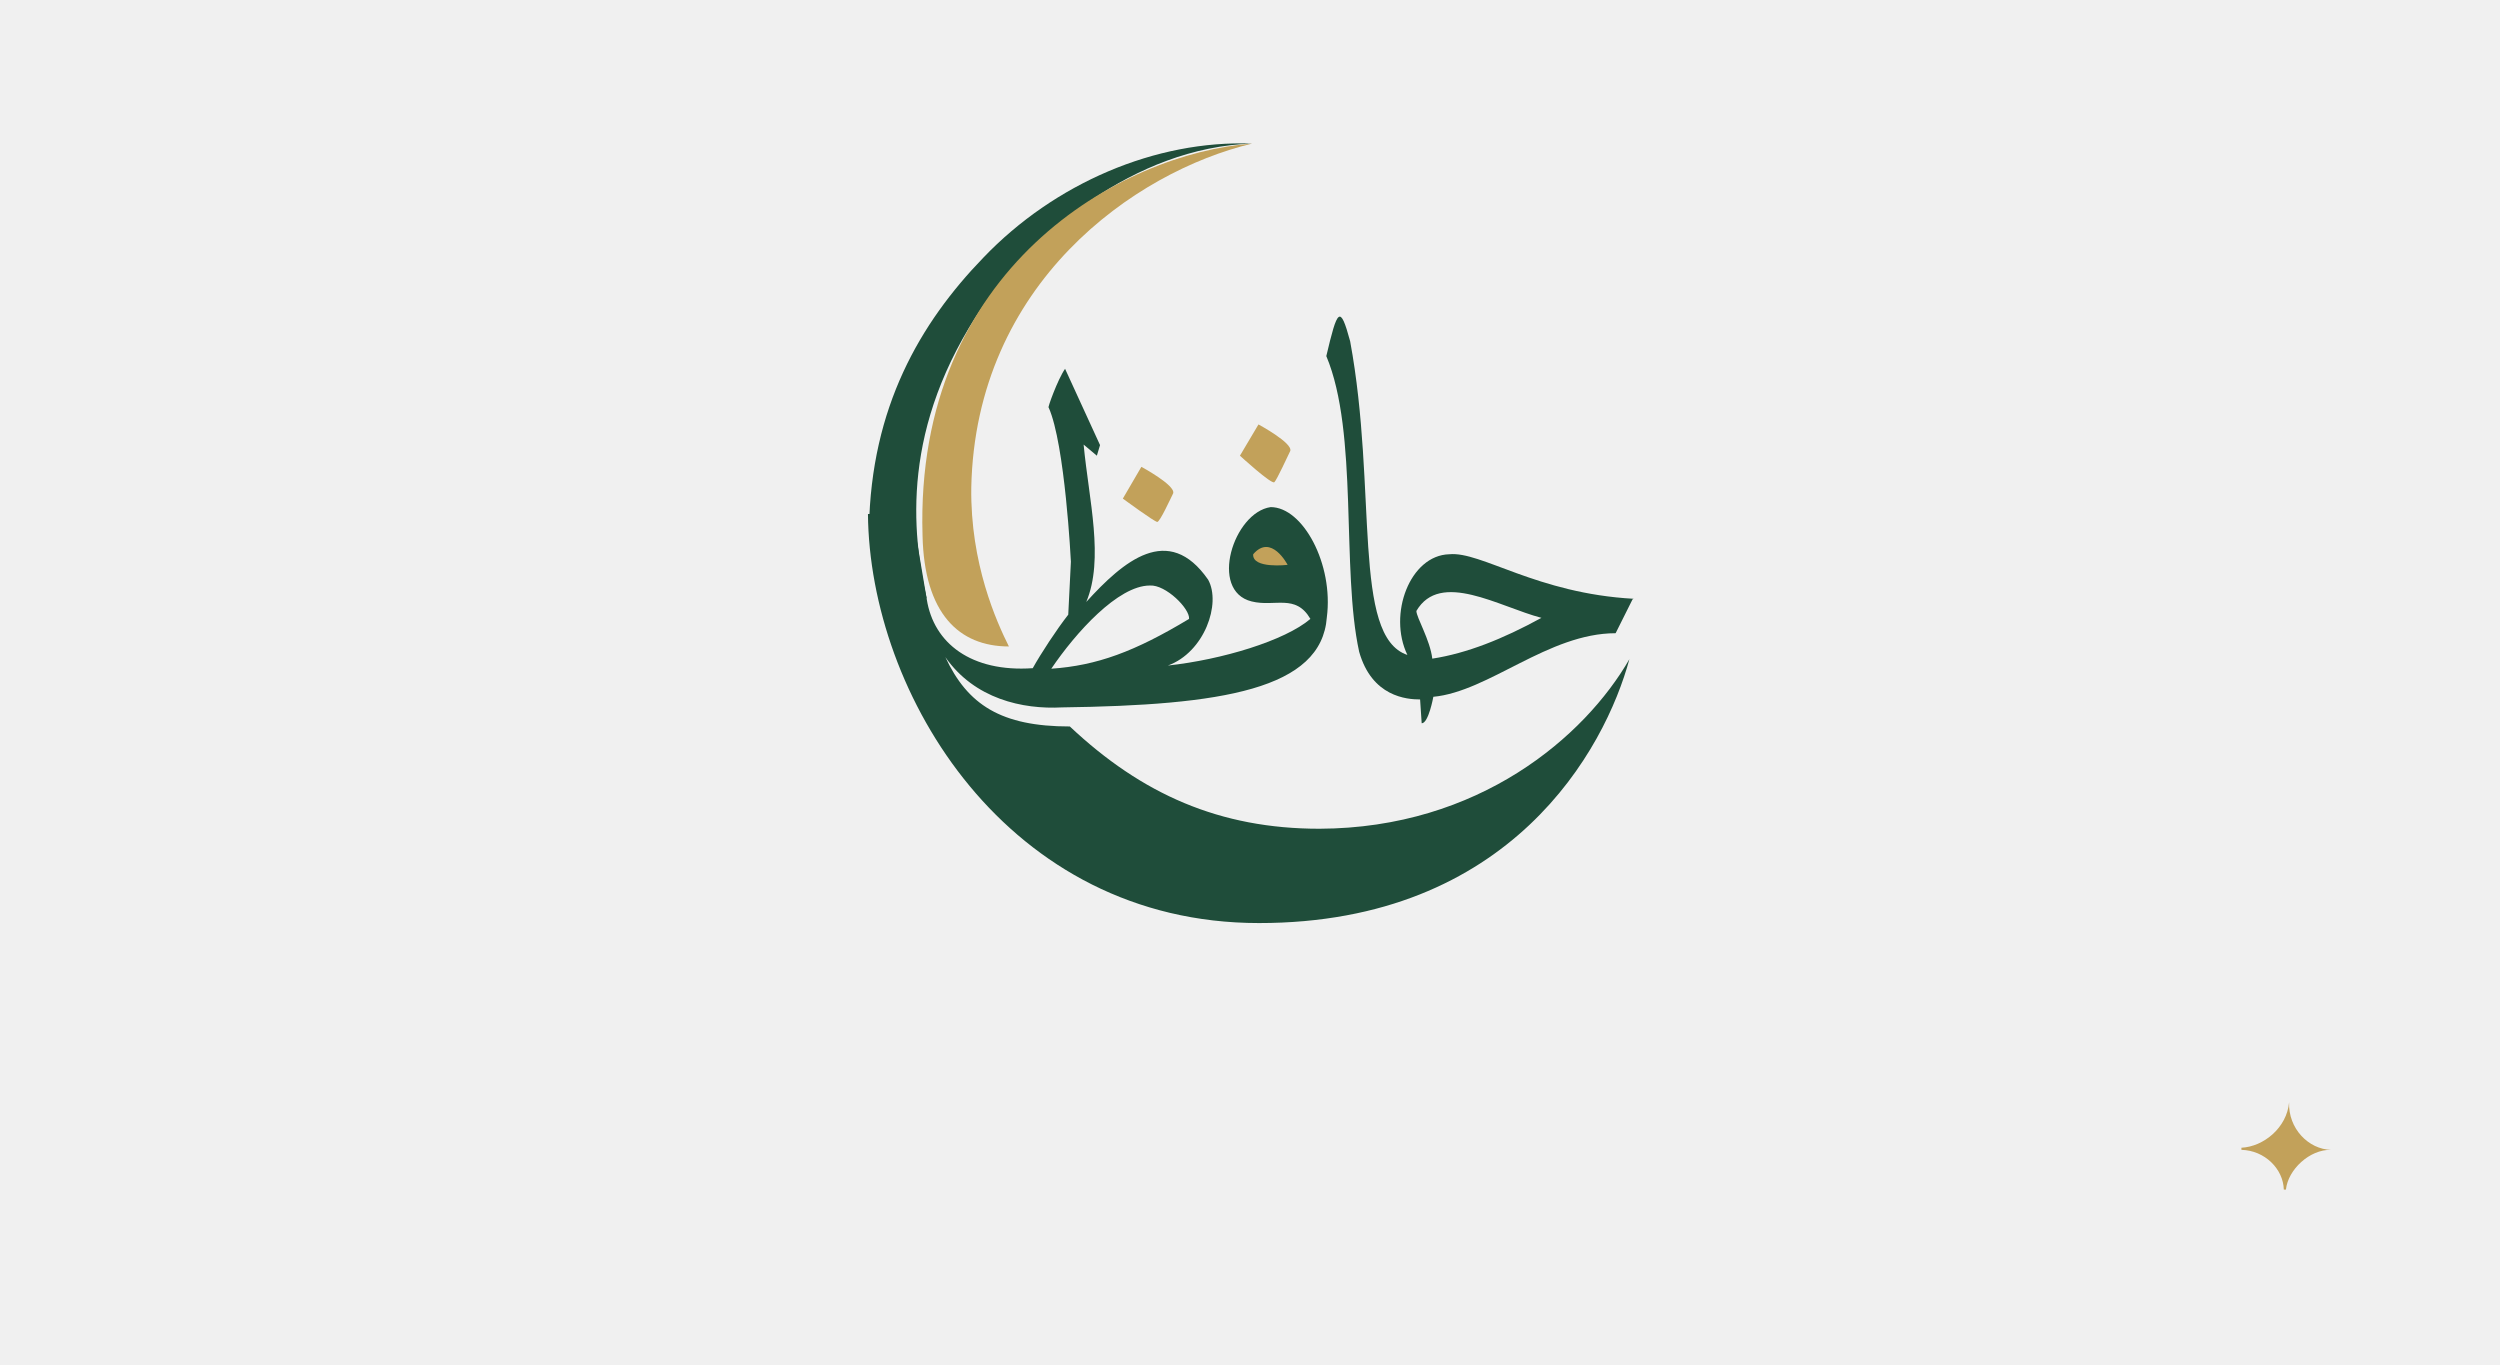
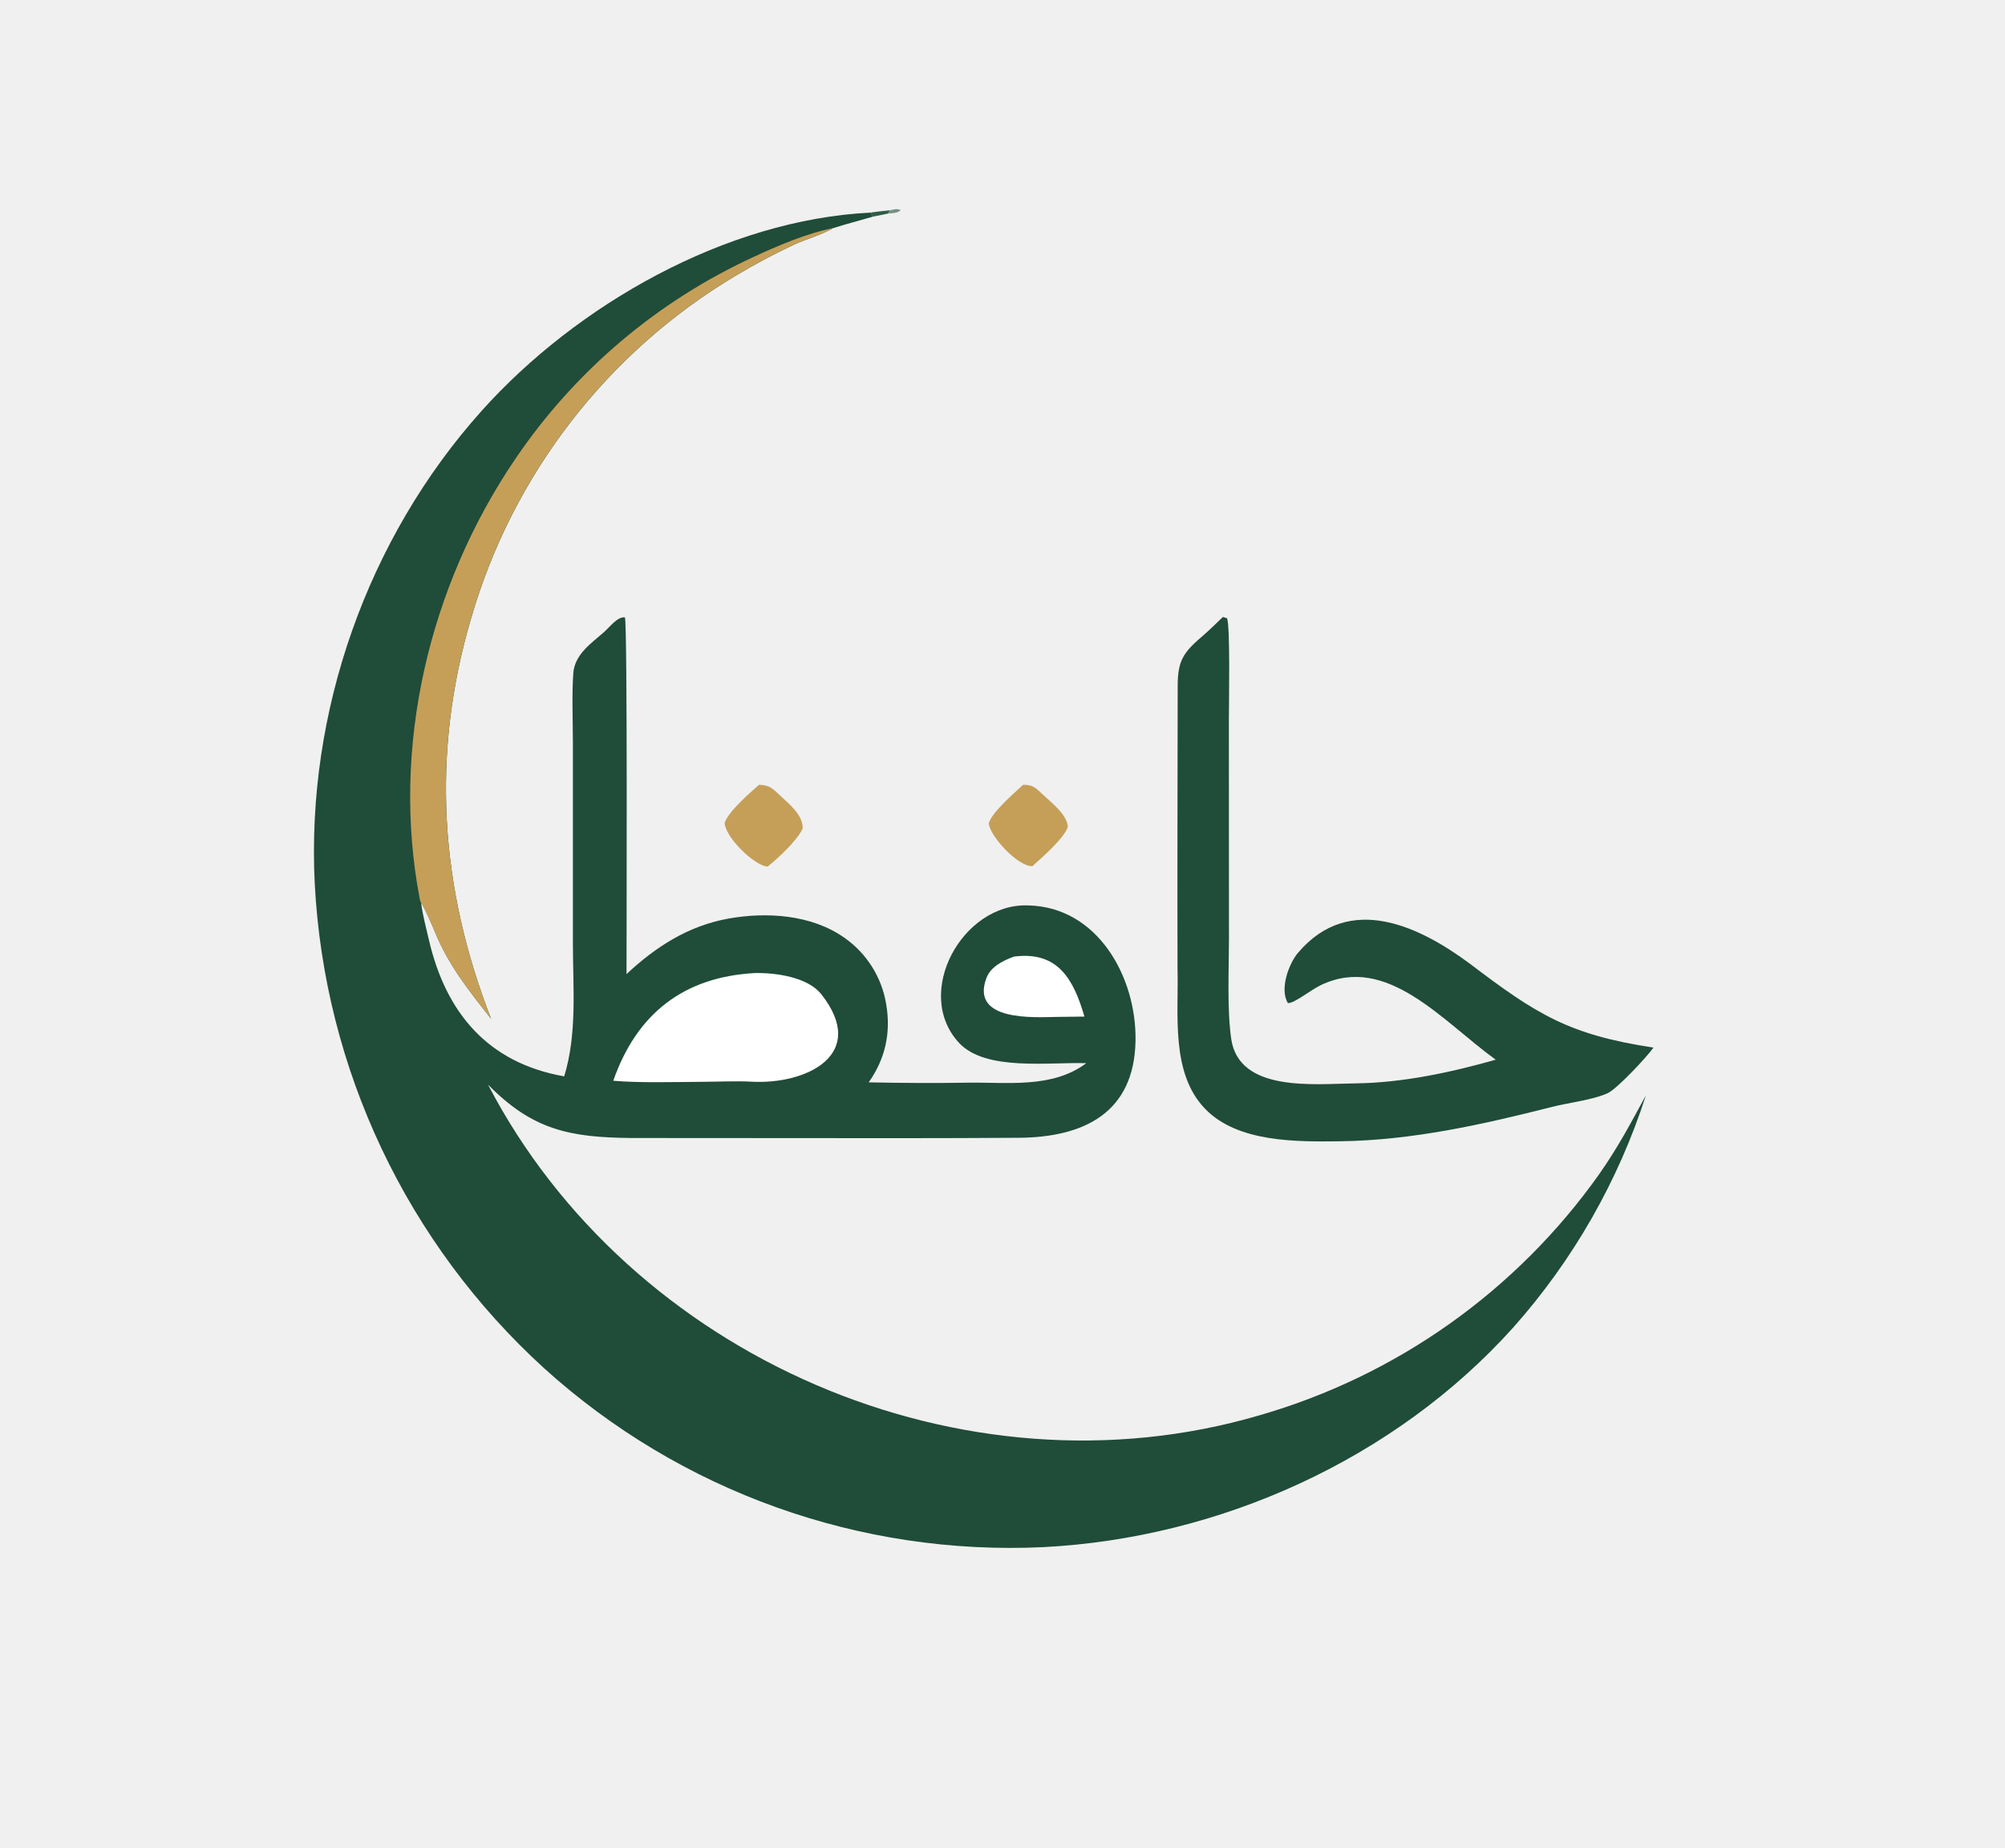
- <svg xmlns="http://www.w3.org/2000/svg" viewBox="0 0 471.8 257.6">
-   <path fill="#c2a15a" d="M432,208c-.2,5,3.7,8.9,7.9,9-4-.1-8.1,3.7-8.5,7.5h-.4c-.1-3.9-3.6-7.4-8-7.5v-.4c4.2-.2,8.6-3.8,9-8.6Z" />
-   <path fill="#1f4d3a" d="M308.3,113c-18.3-1-28.8-9-34.8-8.4-7.4.2-11.6,11.3-7.9,19-10.5-3.5-5.6-31.1-10.8-59.2-1.9-7-2.4-6.1-4.5,2.8,6.1,14.5,2.8,40.3,6.2,55.8,2.4,8.5,9,9,11.5,9l.3,4.5c1.3,0,2.2-5,2.2-5,10.5-1,21.7-12,34.4-12l3.2-6.4.2-.1h0ZM270.3,124.3c-.4-3.5-3-7.8-3-9,4.5-7.7,15.6-.8,23.6,1.3-7.3,4-14.1,6.7-20.6,7.7Z" />
-   <path fill="#1f4d3a" d="M239.8,95.7c-7,1-11.7,15.8-3.6,17.8,4.4,1.1,8.3-1.5,11.1,3.3-4.8,4.1-16.7,7.7-26.9,8.8,6.9-2.5,10.1-11.7,7.6-16.2-7.5-10.8-16-3.5-23,4.2,3.4-8.1.5-19.2-.5-29.7l2.5,2.1.6-2-6.6-14.4c-1.4,2-3.4,7.6-3.1,7.3,3.1,6.9,4.2,29.1,4.2,29.1l-.5,10c-2.2,2.8-5.2,7.4-6.7,10.1-11.6.8-18.7-4.7-20-13l-2.7-16-8.4-.1c.3,34,26.3,77.2,73.8,77.2s65.3-32.8,69.9-49.8c-8.4,14.6-28.4,31.9-58.5,32-18.8,0-33.5-6.5-47.1-19.3-13,0-19.3-4.1-23.5-13.1,5.5,7.9,14.6,9.9,22,9.5,30.2-.4,49-3.4,50-17,1.3-10-4.5-20.8-10.6-20.8h0ZM198.4,126.2c4.6-6.8,12.6-15.7,18.6-15.7,3-.2,7.6,4.4,7.4,6.3-10.3,6.2-17.4,8.8-26,9.4Z" />
-   <path fill="#1f4d3a" d="M174.9,113c-2.8-12.4-5-32.4,10.7-55.4,9.3-13.1,28.3-29.8,50.7-30.5-18.2-.7-37.3,7.5-50.7,21.5-12,12.4-21.2,28.3-21.6,51" />
-   <path fill="#c2a15a" d="M190.4,122c-2.3-4.6-7.3-15.6-7.1-30,.8-38.5,30.8-59.6,53-64.9-24.7,1.8-63.7,23.5-62.2,73.9.3,14.8,6.9,21,16.3,21Z" />
-   <path fill="#c2a15a" d="M234,86l3.5-5.9s6.5,3.5,6,5c-.5,1-2.5,5.4-3,5.9s-6.5-5-6.5-5Z" />
-   <path fill="#c2a15a" d="M211.9,94.1l3.5-6s6.5,3.5,6,5c-.5,1-2.5,5.4-3,5.4s-6.5-4.4-6.5-4.4Z" />
-   <path fill="#c2a15a" d="M236.5,104.6c-.2,2.8,6.5,2,6.5,2,0,0-3.1-6-6.5-2Z" />
+ <svg xmlns="http://www.w3.org/2000/svg" viewBox="0 0 827 762">
+   <path fill="#204c3a" d="M678.94,451.57c-11.38,35.43-30.02,68.09-54.75,95.9-48.89,54.4-121.09,86.9-193.88,90.61-75.63,3.58-149.6-22.91-205.77-73.68-56.7-51.58-90.74-123.46-94.72-200-3.54-70.57,21.57-142.19,68.79-194.9,39.22-43.78,100.88-78.96,160.62-81.82l.69,1.72c-5.36,1.52-11.01,3.03-16.3,4.7-5.16,2.97-11.03,4.42-16.4,6.94-8.19,3.83-16.18,8.12-23.94,12.77-52.95,31.61-91.92,82.15-109.02,141.4-16.49,56.03-12.83,110.76,8.3,164.97-9.14-11.61-17.44-21.91-23.1-35.68-.85-2.08-4.6-10.89-5.76-12.11.61,4.98,2.05,10.21,3.18,15.11,6.98,30.23,24.38,50.88,55.83,56.42,5.41-17.56,3.6-36.68,3.59-55.08v-82.66c0-9.24-.48-19.63.18-28.73.68-7.61,7.34-12.11,12.62-16.72,2.33-2.03,5.62-6.56,8.66-6.1,1.09,2.02.65,135.53.66,147.12,12.05-11.28,25.45-19.89,41.94-22.88,15.78-2.86,34.32-1.67,47.79,7.79,9.34,6.47,15.63,16.48,17.41,27.7,1.95,11.71-.43,22.36-7.25,32.03,13.23.26,27.04.37,40.26.14,16.81-.3,35.34,2.54,49.5-8.05-15.6-.49-41.6,3.36-52.49-8.37-19.11-20.57,1.47-57.79,28.53-56.69,28.63.61,44.65,29.52,44.26,55.67-.45,29.98-21.45,39.99-48.21,40.16-16.31.1-32.75.16-48.94.16l-110.92-.07c-25.56-.23-40.8-3.46-59.02-22.03,58.61,112.57,196.01,172.22,318.09,136.43,56.68-16.28,106.14-51.36,140.24-99.47,7.96-11.37,12.73-20.56,19.36-32.68Z" />
+   <path fill="#c59f58" d="M173.68,372.38c-.43-1.01-.36-.69-.57-1.76-11.92-62.45,3.87-128.89,39.28-181.1,24.57-36.38,58.68-65.31,98.58-83.61,9.74-4.56,22.19-9.81,32.63-11.82-5.16,2.97-11.03,4.42-16.4,6.94-8.19,3.83-16.18,8.12-23.94,12.77-52.95,31.61-91.92,82.15-109.02,141.4-16.49,56.03-12.83,110.76,8.3,164.97-9.14-11.61-17.44-21.91-23.1-35.68-.85-2.08-4.6-10.89-5.76-12.11Z" />
+   <path fill="#ffffff" d="M311.15,401.32c9.34-.23,22.18,1.85,27.6,8.71,19.64,24.9-6.21,37.33-28.68,36.09-6.67-.37-15.48.06-21.43.06-11.1.06-24.86.48-35.69-.45,9.67-27.59,28.87-42.73,58.2-44.41Z" />
+   <path fill="#ffffff" d="M418.23,394.53c18.24-2.4,24.66,9.58,29.06,24.73l-11.24.14c-9.14.13-35.96,2.06-29.18-16.04,1.74-4.65,6.86-7.22,11.36-8.83Z" />
+   <path fill="#204c3a" d="M504.42,254.47l1.66.49c1.43,2.46.78,37.17.79,42.21l.04,89.81c0,12.51-.84,29.12.92,41.43,3.18,22.23,34.33,18.61,51.26,18.4,19.23-.23,38.99-4.42,57.85-9.76-21.82-15.72-44.78-43.78-72.05-30.8-4.43,2.11-11.19,7.71-13.67,7.44-3.51-5.68.34-16.21,4.18-20.74,21.38-25.19,50.52-10.53,70.63,4.32,27.79,21.12,41.08,29.49,75.97,34.79-2.4,3.49-14.94,17.01-18.93,18.82-6.07,2.76-16.19,3.93-22.86,5.62-28.58,7.26-57.77,13.81-87.4,14.19-17.93.23-42.24.53-55.68-13.32-14.43-14.87-10.91-39.2-11.44-58.04-.1-38.79.03-77.74.07-116.54,0-10.94,2.75-14.07,10.91-21.05,2.46-2.15,5.34-5.01,7.74-7.29Z" />
+   <path fill="#c59f58" d="M313.04,323.68c4.41.04,5.74,1.63,8.88,4.55,3.72,3.46,9.3,7.98,9.15,13.4-1.89,4.69-10.41,12.6-14.47,15.8-5.71-.49-17.82-12.56-17.68-18.2,2.04-5.05,9.92-11.79,14.13-15.55Z" />
+   <path fill="#c59f58" d="M421.97,323.69c4.01-.15,5.35,1.34,8.19,4.02,3.56,3.35,10.01,8.21,10.3,13.36-1.67,4.78-10.6,12.53-14.61,16.15-5.63.41-17.54-12.09-18.02-17.71,1.47-4.7,10.33-12.25,14.14-15.82Z" />
+   <path fill="#2e5c48" d="M359.22,87.67c2.52-.42,5.36-.67,7.91-.95l-.84,1.36-6.38,1.3-.69-1.72Z" />
+   <path fill="#769084" d="M367.14,86.72c1.71-.33,2.86-.81,4.36-.06-1.38,1.32-3.18,1.2-5.2,1.43l.84-1.36Z" />
</svg>
